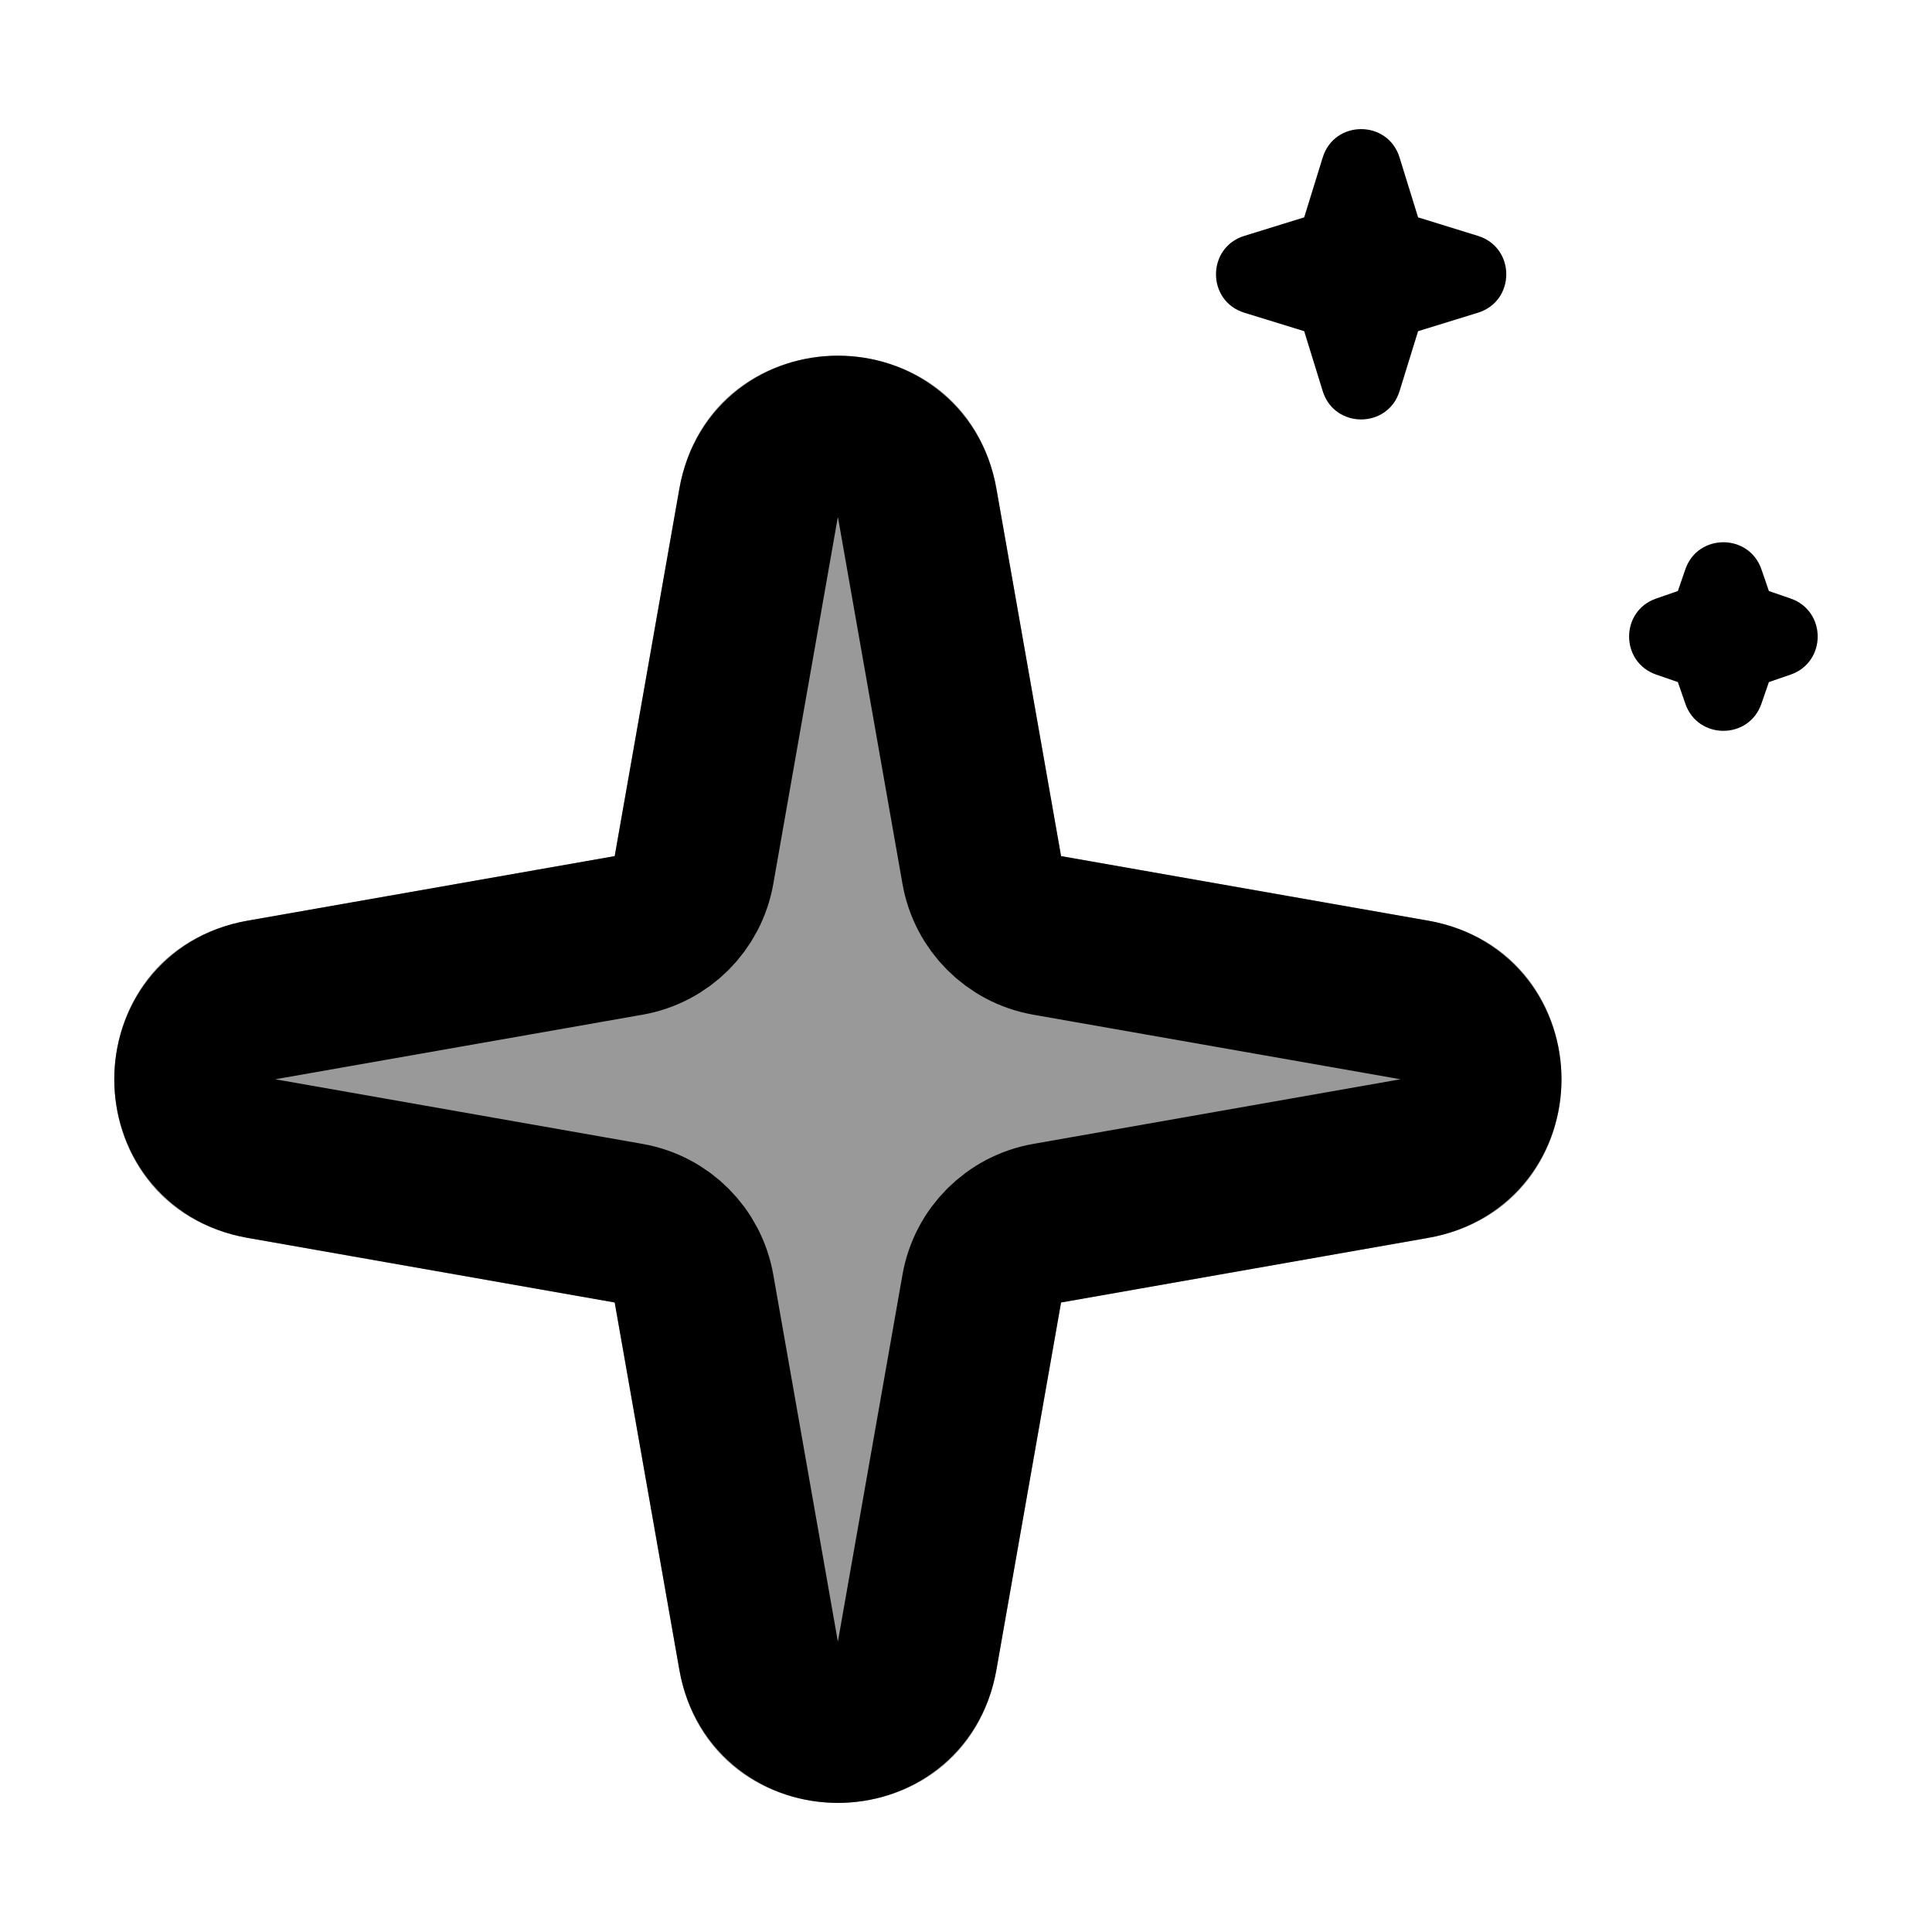
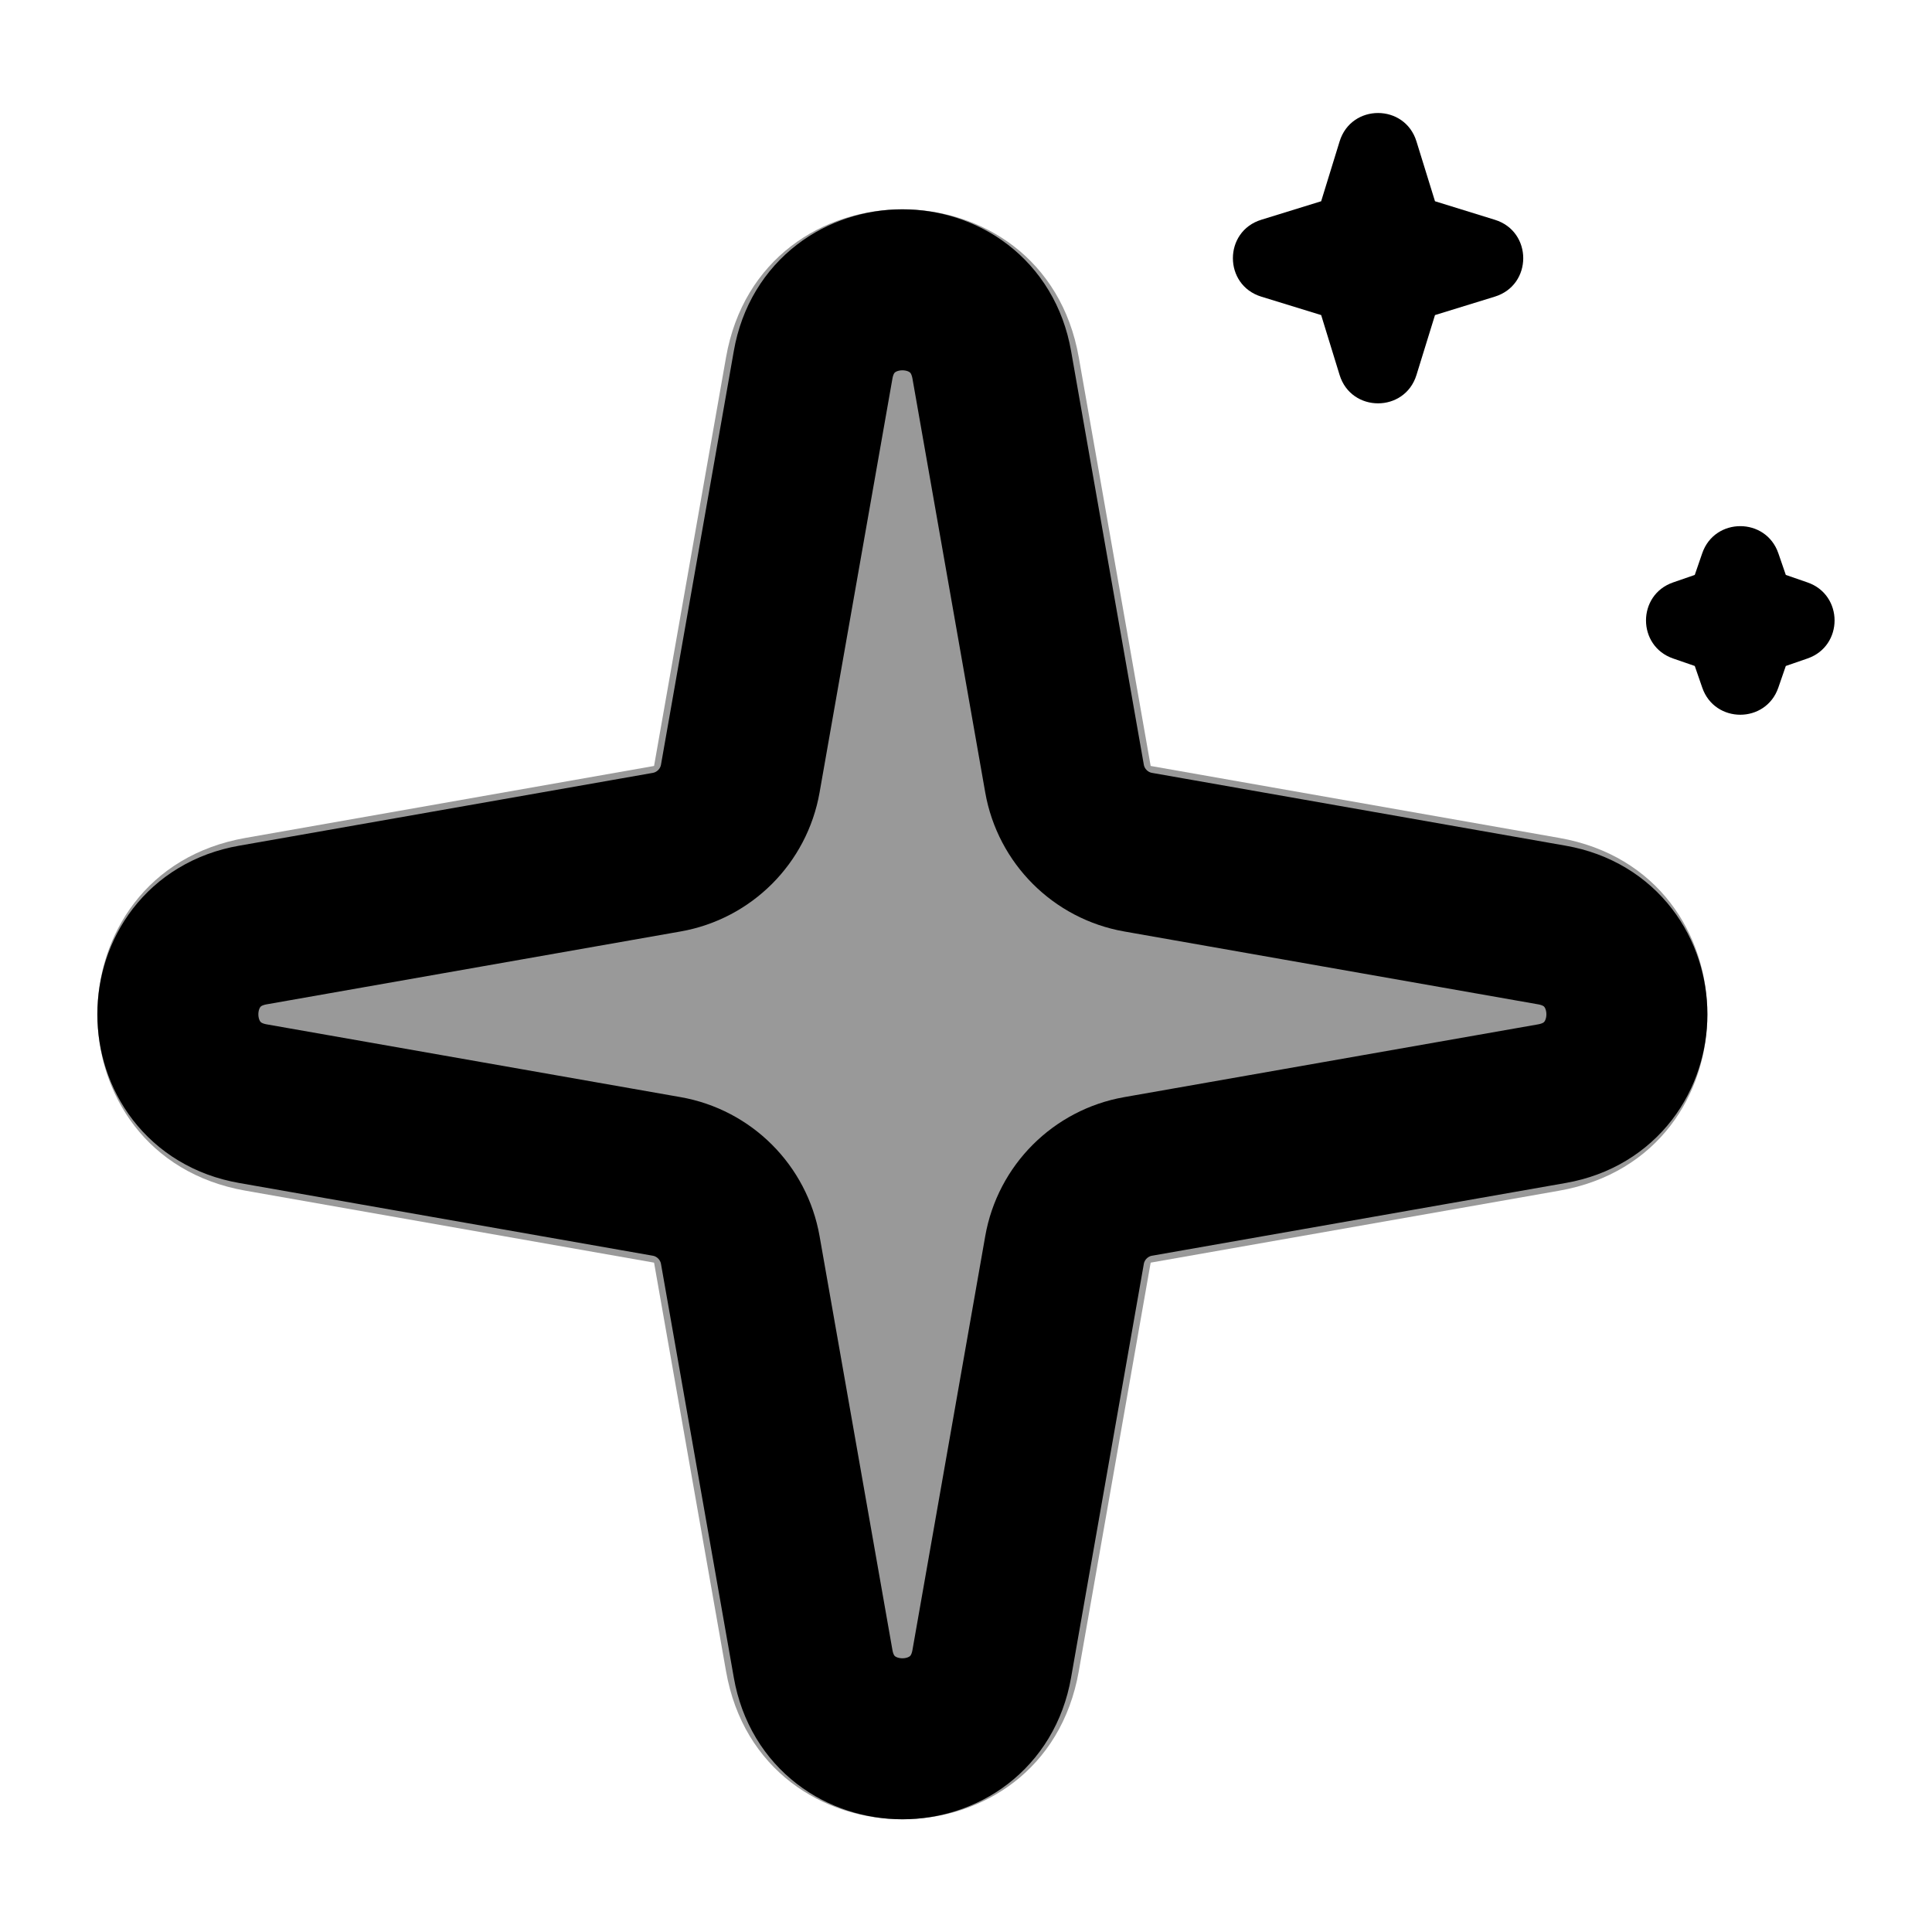
<svg xmlns="http://www.w3.org/2000/svg" width="24" height="24" viewBox="0 0 24 24" fill="none" stroke="currentColor" stroke-width="2" stroke-linecap="round" stroke-linejoin="round">
-   <path d="M12.378 6.072L13.181 10.635L17.744 11.438C19.948 11.826 19.948 14.989 17.744 15.377L13.181 16.18L12.378 20.743C11.99 22.947 8.827 22.947 8.439 20.743L7.636 16.18L3.073 15.377C0.869 14.989 0.869 11.826 3.073 11.438L7.636 10.635L8.439 6.072C8.827 3.868 11.99 3.868 12.378 6.072Z" fill="currentColor" fill-opacity="0.4" stroke="none" />
-   <path d="M11.393 6.245L12.196 10.808C12.269 11.222 12.594 11.547 13.008 11.62L17.57 12.422C18.673 12.617 18.673 14.198 17.57 14.392L13.008 15.195C12.594 15.268 12.269 15.592 12.196 16.007L11.393 20.569C11.2 21.672 9.618 21.672 9.424 20.569L8.621 16.007C8.548 15.592 8.224 15.268 7.809 15.195L3.247 14.392C2.144 14.198 2.144 12.617 3.247 12.422L7.809 11.62C8.224 11.547 8.548 11.222 8.621 10.808L9.424 6.245C9.618 5.143 11.2 5.143 11.393 6.245Z" />
-   <path d="M17.386 1.957L17.616 2.7L18.359 2.93C18.829 3.075 18.829 3.74 18.359 3.885L17.616 4.114L17.386 4.858C17.241 5.328 16.576 5.328 16.431 4.858L16.201 4.114L15.458 3.885C14.988 3.74 14.988 3.075 15.458 2.93L16.201 2.7L16.431 1.957C16.576 1.486 17.241 1.486 17.386 1.957ZM21.881 7.072L21.974 7.342L22.244 7.435C22.692 7.59 22.692 8.225 22.244 8.38L21.974 8.473L21.881 8.742C21.726 9.191 21.091 9.191 20.936 8.742L20.843 8.473L20.574 8.38C20.125 8.225 20.125 7.59 20.574 7.435L20.843 7.342L20.936 7.072C21.091 6.624 21.726 6.624 21.881 7.072Z" fill="currentColor" stroke="none" />
+   <path d="M13.401 4.439L14.294 9.515L19.37 10.409C21.823 10.84 21.823 14.36 19.37 14.791L14.294 15.685L13.401 20.761C12.97 23.213 9.45 23.213 9.019 20.761L8.125 15.685L3.049 14.791C0.597 14.36 0.597 10.84 3.049 10.409L8.125 9.515L9.019 4.439C9.45 1.987 12.97 1.987 13.401 4.439Z" fill="currentColor" fill-opacity="0.4" stroke="none" />
+   <path d="M12.32 4.531L13.224 9.672C13.306 10.138 13.672 10.504 14.138 10.586L19.279 11.491C20.52 11.709 20.52 13.491 19.279 13.71L14.138 14.614C13.672 14.696 13.306 15.062 13.224 15.528L12.32 20.669C12.101 21.91 10.319 21.91 10.101 20.669L9.196 15.528C9.114 15.062 8.748 14.696 8.282 14.614L3.141 13.71C1.899 13.491 1.899 11.709 3.141 11.491L8.282 10.586C8.748 10.504 9.114 10.138 9.196 9.672L10.101 4.531C10.319 3.29 12.101 3.29 12.32 4.531Z" />
+   <path d="M17.596 1.757L17.826 2.5L18.569 2.73C19.04 2.875 19.04 3.54 18.569 3.685L17.826 3.914L17.596 4.658C17.451 5.128 16.786 5.128 16.641 4.658L16.412 3.914L15.668 3.685C15.198 3.54 15.198 2.875 15.668 2.73L16.412 2.5L16.641 1.757C16.786 1.286 17.451 1.286 17.596 1.757ZM22.091 6.872L22.184 7.142L22.453 7.235C22.902 7.39 22.902 8.025 22.453 8.18L22.184 8.273L22.091 8.542C21.936 8.991 21.301 8.991 21.146 8.542L21.053 8.273L20.784 8.18C20.335 8.025 20.335 7.39 20.784 7.235L21.053 7.142L21.146 6.872C21.301 6.424 21.936 6.424 22.091 6.872Z" fill="currentColor" stroke="none" />
</svg>
